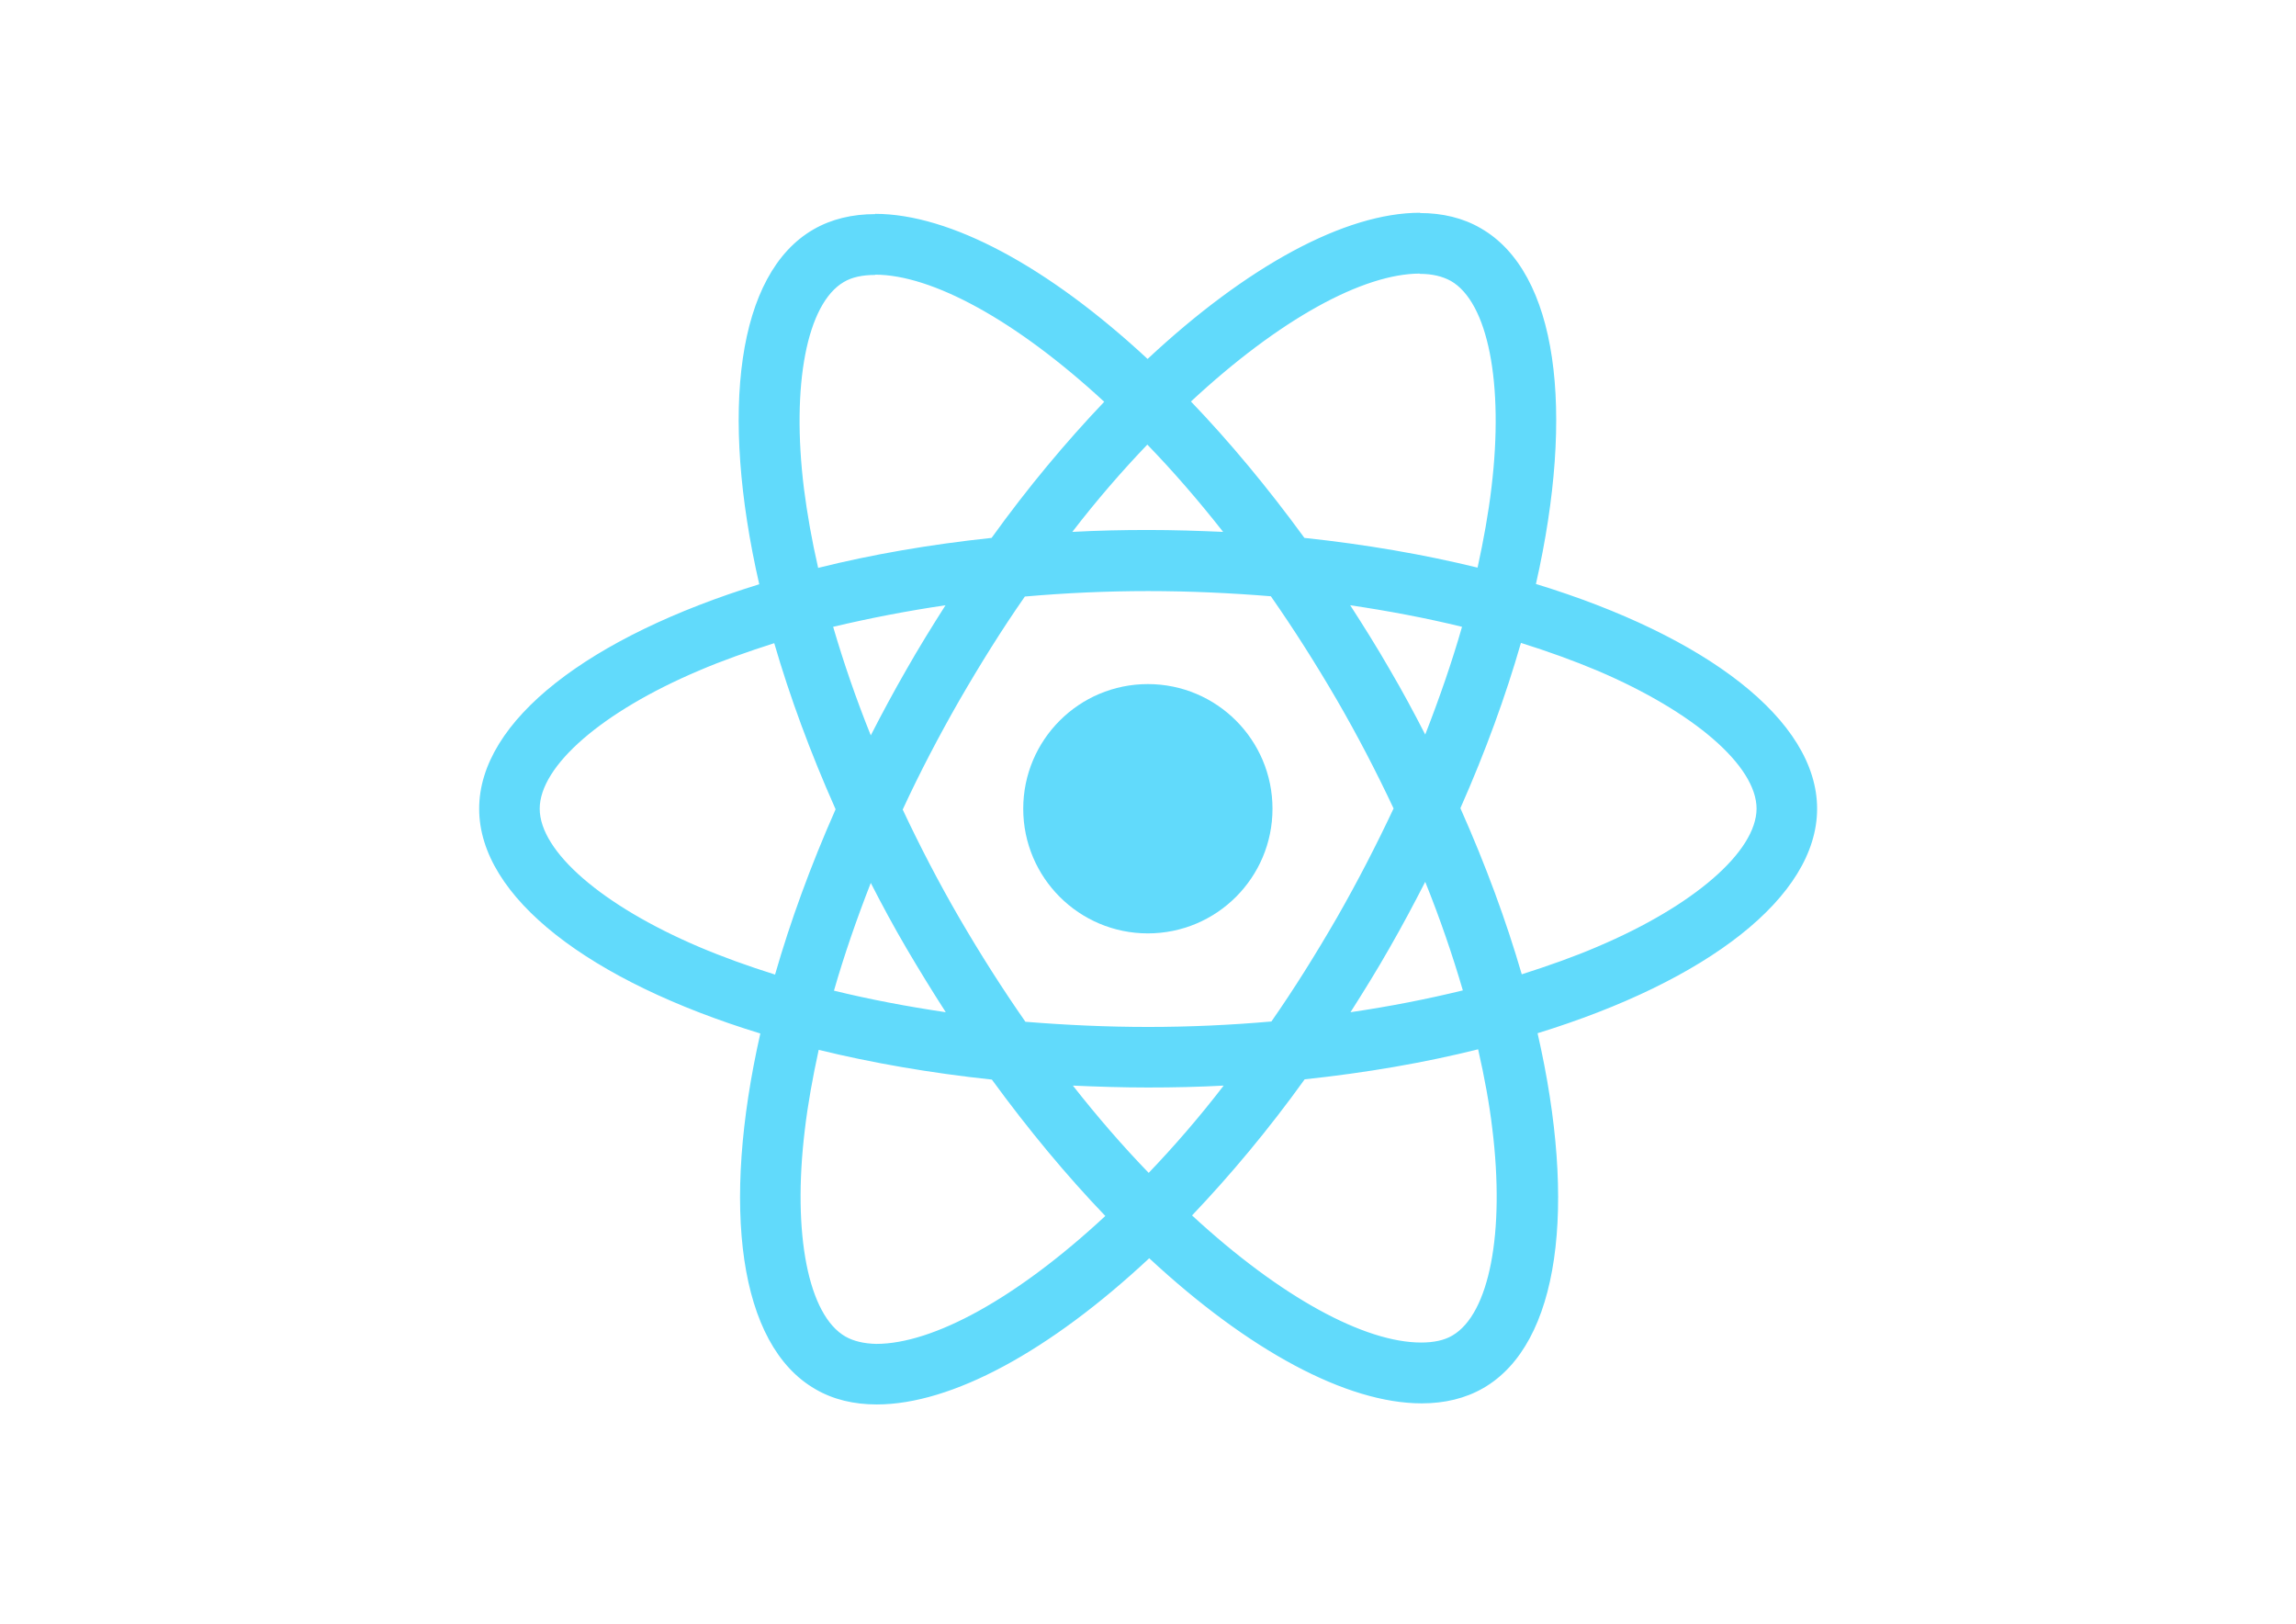
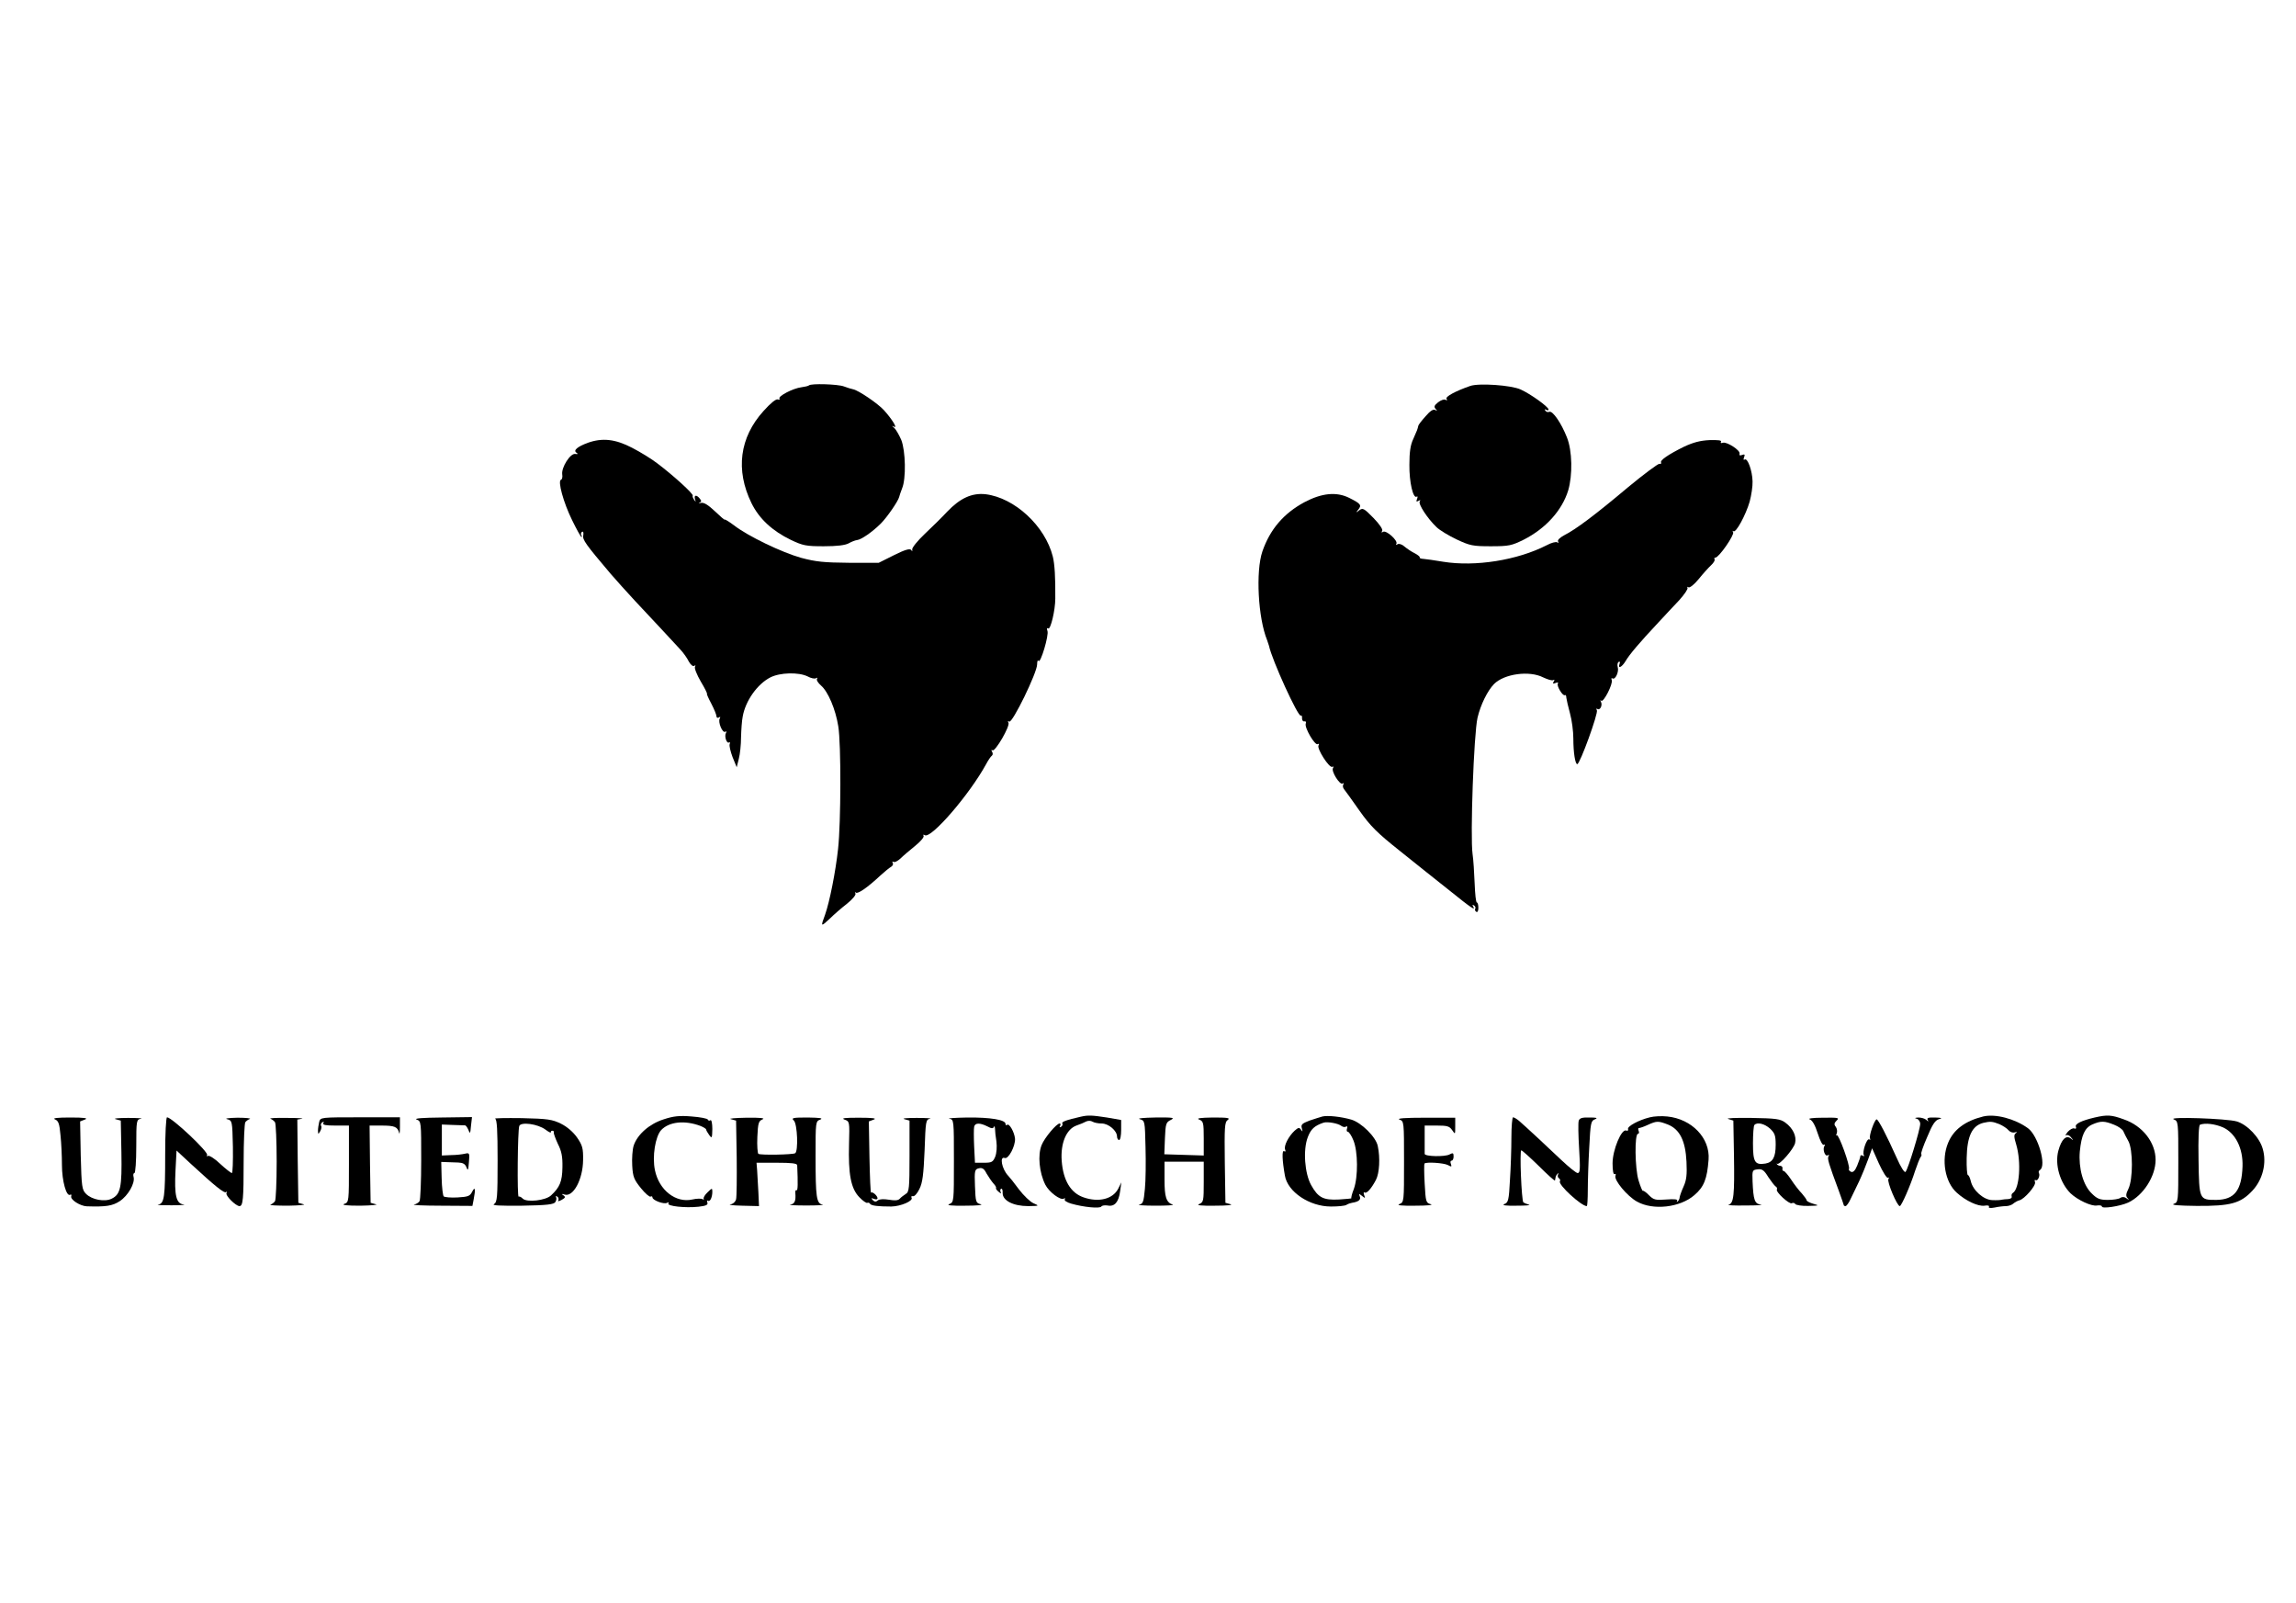
- <svg xmlns="http://www.w3.org/2000/svg" viewBox="0 0 841.9 595.3">
-   <g fill="#61DAFB">
-     <path d="M666.3 296.5c0-32.5-40.7-63.3-103.1-82.4 14.4-63.6 8-114.2-20.2-130.4-6.5-3.8-14.1-5.6-22.4-5.6v22.3c4.6 0 8.3.9 11.4 2.6 13.6 7.8 19.5 37.5 14.9 75.7-1.1 9.4-2.9 19.3-5.1 29.4-19.6-4.8-41-8.5-63.5-10.9-13.5-18.5-27.5-35.3-41.6-50 32.6-30.3 63.2-46.9 84-46.9V78c-27.5 0-63.5 19.6-99.9 53.6-36.4-33.8-72.4-53.2-99.9-53.2v22.3c20.7 0 51.4 16.5 84 46.6-14 14.7-28 31.4-41.3 49.9-22.6 2.4-44 6.1-63.6 11-2.3-10-4-19.7-5.2-29-4.7-38.2 1.1-67.9 14.6-75.8 3-1.8 6.9-2.6 11.5-2.6V78.5c-8.4 0-16 1.8-22.6 5.6-28.1 16.2-34.4 66.7-19.9 130.1-62.2 19.2-102.7 49.9-102.7 82.3 0 32.5 40.7 63.3 103.1 82.4-14.4 63.6-8 114.2 20.2 130.4 6.5 3.8 14.1 5.6 22.5 5.6 27.5 0 63.5-19.6 99.9-53.6 36.4 33.8 72.4 53.2 99.9 53.2 8.4 0 16-1.8 22.6-5.6 28.1-16.2 34.4-66.7 19.9-130.1 62-19.1 102.5-49.9 102.5-82.3zm-130.2-66.7c-3.7 12.9-8.3 26.2-13.5 39.5-4.1-8-8.4-16-13.1-24-4.6-8-9.5-15.8-14.4-23.4 14.2 2.1 27.9 4.7 41 7.9zm-45.8 106.5c-7.8 13.5-15.8 26.3-24.1 38.2-14.9 1.3-30 2-45.2 2-15.1 0-30.2-.7-45-1.9-8.3-11.9-16.4-24.6-24.2-38-7.6-13.1-14.5-26.4-20.8-39.8 6.2-13.4 13.2-26.8 20.7-39.9 7.8-13.5 15.8-26.3 24.1-38.2 14.9-1.3 30-2 45.2-2 15.1 0 30.2.7 45 1.9 8.3 11.9 16.4 24.6 24.2 38 7.6 13.1 14.5 26.4 20.8 39.8-6.3 13.4-13.2 26.8-20.7 39.9zm32.3-13c5.4 13.4 10 26.8 13.8 39.8-13.1 3.2-26.9 5.9-41.2 8 4.9-7.7 9.8-15.6 14.4-23.7 4.6-8 8.9-16.1 13-24.1zM421.2 430c-9.3-9.6-18.6-20.3-27.8-32 9 .4 18.2.7 27.5.7 9.4 0 18.7-.2 27.8-.7-9 11.7-18.3 22.4-27.5 32zm-74.4-58.9c-14.2-2.1-27.9-4.7-41-7.9 3.7-12.9 8.3-26.2 13.5-39.5 4.1 8 8.4 16 13.1 24 4.7 8 9.5 15.8 14.4 23.4zM420.7 163c9.3 9.6 18.6 20.3 27.8 32-9-.4-18.2-.7-27.5-.7-9.4 0-18.7.2-27.8.7 9-11.7 18.3-22.4 27.5-32zm-74 58.9c-4.9 7.7-9.8 15.6-14.4 23.7-4.6 8-8.9 16-13 24-5.4-13.4-10-26.8-13.8-39.8 13.1-3.1 26.9-5.8 41.2-7.9zm-90.5 125.2c-35.4-15.1-58.3-34.9-58.3-50.6 0-15.7 22.9-35.6 58.3-50.6 8.6-3.7 18-7 27.7-10.1 5.7 19.6 13.2 40 22.5 60.9-9.2 20.8-16.6 41.1-22.2 60.6-9.9-3.1-19.3-6.5-28-10.2zM310 490c-13.6-7.8-19.5-37.5-14.9-75.7 1.1-9.4 2.9-19.3 5.1-29.4 19.6 4.8 41 8.5 63.5 10.9 13.5 18.5 27.5 35.3 41.6 50-32.6 30.3-63.2 46.9-84 46.9-4.5-.1-8.3-1-11.3-2.7zm237.2-76.2c4.7 38.2-1.1 67.9-14.6 75.8-3 1.8-6.9 2.6-11.5 2.6-20.7 0-51.4-16.5-84-46.6 14-14.7 28-31.4 41.3-49.9 22.6-2.4 44-6.1 63.6-11 2.3 10.1 4.1 19.8 5.2 29.1zm38.5-66.7c-8.6 3.7-18 7-27.7 10.1-5.7-19.6-13.2-40-22.5-60.9 9.2-20.8 16.6-41.1 22.2-60.6 9.9 3.1 19.3 6.5 28.1 10.2 35.4 15.1 58.3 34.9 58.3 50.6-.1 15.7-23 35.6-58.4 50.6zM320.8 78.4z" />
-     <circle cx="420.9" cy="296.5" r="45.7" />
-     <path d="M520.5 78.1z" />
+ <svg xmlns="http://www.w3.org/2000/svg" version="1.0" width="1112pt" height="776pt" viewBox="0 0 1112 776" preserveAspectRatio="xMidYMid meet">
+   <g transform="translate(0,776) scale(0.1,-0.1)" fill="#000000" stroke="none">
+     <path d="M3918 5894 c-3 -3 -20 -7 -36 -9 -41 -5 -114 -43 -107 -55 3 -5 0 -7 -8 -4 -9 3 -35 -18 -69 -56 -116 -128 -137 -286 -58 -447 37 -75 101 -134 190 -177 59 -28 74 -31 160 -31 64 0 103 5 120 14 14 8 32 15 41 16 20 2 74 39 115 80 30 30 84 108 89 129 1 6 8 25 14 41 20 47 17 182 -4 235 -11 25 -26 51 -34 58 -13 11 -13 12 -1 6 19 -10 -10 37 -49 80 -29 32 -123 96 -149 101 -9 2 -30 8 -45 14 -29 11 -159 15 -169 5z" />
+     <path d="M7120 5891 c-72 -25 -121 -52 -114 -62 4 -8 3 -9 -5 -5 -6 4 -22 -1 -36 -12 -19 -15 -21 -22 -12 -32 9 -10 9 -11 -2 -5 -9 5 -24 -4 -47 -31 -19 -21 -35 -42 -35 -46 -3 -15 -6 -23 -24 -63 -14 -29 -19 -64 -19 -125 -1 -85 18 -165 35 -155 5 4 6 -2 2 -11 -5 -13 -3 -15 7 -9 9 5 11 4 6 -3 -8 -13 38 -83 81 -124 15 -15 60 -42 98 -60 64 -30 78 -33 165 -33 88 0 101 3 160 32 106 54 185 141 215 238 22 74 20 193 -6 257 -27 69 -69 130 -85 124 -8 -3 -16 0 -20 6 -4 7 -3 8 4 4 7 -4 12 -3 12 1 0 13 -88 76 -135 97 -45 21 -203 32 -245 17z" />
+     <path d="M2847 5616 c-51 -19 -72 -37 -55 -48 9 -6 7 -8 -6 -6 -24 4 -68 -66 -63 -99 2 -12 0 -24 -6 -26 -17 -5 12 -111 54 -196 22 -45 42 -81 45 -81 3 0 3 4 -1 9 -3 5 -1 12 4 16 6 3 8 -4 6 -17 -5 -21 11 -43 133 -187 26 -30 79 -89 118 -131 77 -82 176 -188 219 -235 15 -16 34 -43 41 -58 9 -16 20 -25 26 -21 7 4 8 3 4 -4 -4 -7 9 -39 28 -72 20 -33 33 -60 30 -60 -2 0 7 -21 21 -47 14 -27 25 -54 25 -61 0 -7 5 -10 12 -6 7 5 8 3 4 -5 -10 -16 13 -73 27 -64 6 3 7 1 3 -6 -9 -15 3 -53 15 -46 5 3 6 0 3 -8 -3 -8 4 -36 14 -63 l20 -49 10 40 c6 22 11 69 11 105 1 36 4 81 8 100 13 76 71 158 134 190 47 24 137 26 180 5 16 -9 35 -13 41 -9 6 4 8 3 5 -3 -4 -5 5 -20 19 -32 35 -30 71 -116 84 -198 14 -85 13 -466 -1 -593 -12 -111 -41 -257 -63 -319 -22 -59 -21 -60 22 -20 20 20 58 53 84 73 27 22 45 43 41 50 -3 6 -3 8 2 4 9 -8 56 24 118 82 21 19 45 39 53 43 8 5 11 13 8 19 -4 6 -3 8 3 5 6 -4 21 4 34 16 13 13 45 40 71 61 26 21 45 43 41 49 -3 6 -1 7 6 3 30 -19 216 196 297 344 10 19 23 38 28 41 5 4 5 12 1 19 -5 8 -4 11 2 7 13 -8 87 119 77 134 -4 8 -3 9 4 5 15 -9 135 237 135 277 0 15 3 23 7 17 9 -15 51 125 43 145 -4 12 -3 16 4 12 11 -7 34 88 34 145 1 101 -3 167 -12 203 -37 148 -185 285 -326 302 -66 7 -123 -19 -186 -85 -24 -26 -73 -74 -108 -107 -35 -33 -62 -67 -61 -75 2 -10 0 -11 -5 -3 -6 8 -29 2 -83 -25 l-74 -37 -145 0 c-121 1 -160 5 -231 24 -93 26 -258 105 -326 158 -24 18 -44 30 -44 27 0 -3 -21 15 -47 40 -34 32 -54 44 -68 41 -11 -3 -14 -2 -7 1 10 5 10 9 1 20 -16 20 -29 17 -23 -3 5 -15 4 -15 -4 -3 -6 8 -9 17 -7 20 5 8 -94 98 -171 156 -27 21 -82 55 -123 76 -81 42 -143 49 -214 24z" />
+     <path d="M8156 5597 c-75 -37 -118 -66 -111 -77 3 -4 -1 -7 -9 -6 -7 0 -76 -51 -152 -114 -158 -133 -253 -204 -307 -231 -22 -12 -35 -24 -31 -31 4 -7 3 -8 -4 -4 -6 4 -29 -2 -51 -14 -143 -73 -346 -105 -501 -80 -41 7 -85 13 -97 14 -11 0 -19 4 -17 7 2 3 -9 12 -24 20 -15 7 -37 22 -49 32 -12 11 -27 16 -34 12 -7 -5 -10 -4 -6 2 9 15 -49 67 -64 58 -8 -5 -10 -4 -5 4 5 7 -12 32 -42 63 -46 47 -52 50 -69 37 -16 -13 -17 -12 -5 3 18 22 13 29 -43 57 -62 31 -133 24 -218 -21 -100 -54 -166 -131 -203 -238 -33 -97 -21 -322 23 -430 3 -8 7 -21 9 -27 14 -68 141 -346 154 -338 4 3 7 -3 6 -13 0 -9 4 -16 11 -15 7 2 10 -3 7 -11 -7 -19 45 -108 58 -99 7 3 8 1 4 -6 -10 -15 53 -113 67 -104 6 3 7 1 3 -6 -10 -15 33 -83 46 -75 7 4 8 2 4 -4 -4 -7 -2 -17 4 -24 6 -7 39 -53 74 -103 53 -75 86 -108 197 -196 74 -59 182 -146 242 -193 104 -84 126 -98 111 -74 -4 7 -3 8 5 4 6 -4 9 -11 6 -16 -3 -5 -1 -11 5 -15 6 -4 10 5 10 19 0 14 -3 26 -7 26 -5 0 -9 42 -11 93 -2 51 -6 115 -10 141 -12 85 6 583 24 661 15 63 48 130 80 163 50 50 172 66 238 32 22 -10 43 -17 49 -13 6 4 7 1 2 -7 -6 -10 -4 -12 9 -7 10 4 15 3 11 -3 -7 -11 24 -62 34 -56 4 3 7 -3 7 -12 1 -9 9 -44 18 -77 9 -32 16 -87 16 -121 0 -68 9 -124 19 -124 13 0 103 248 95 261 -4 7 -3 10 3 6 13 -8 26 20 16 36 -3 7 -2 9 2 4 11 -10 58 82 51 100 -3 8 -2 11 4 8 13 -8 32 32 25 55 -3 10 -1 21 4 25 7 3 8 0 5 -9 -10 -27 11 -17 29 13 18 31 67 89 158 186 31 33 76 82 102 109 25 28 43 54 40 60 -3 5 -1 6 5 2 6 -3 28 14 49 40 21 26 48 56 60 67 12 11 20 24 17 29 -3 4 -1 8 4 8 17 0 93 110 86 123 -4 6 -3 9 1 5 12 -11 60 78 79 143 8 30 15 74 14 98 -1 51 -24 115 -38 106 -6 -4 -7 1 -3 11 5 13 3 16 -10 11 -10 -4 -14 -2 -12 6 6 16 -63 60 -81 53 -9 -3 -12 -1 -9 5 5 7 -14 9 -55 8 -45 -2 -79 -11 -124 -32z" />
+     <path d="M3214 2340 c-69 -22 -127 -73 -145 -127 -6 -19 -9 -63 -7 -97 3 -55 9 -68 42 -109 21 -26 42 -44 47 -41 5 3 9 1 9 -4 0 -14 57 -35 71 -26 7 4 10 3 6 -3 -8 -13 82 -23 146 -16 36 4 47 9 43 20 -3 8 -2 12 3 9 10 -7 21 17 21 44 0 18 -2 18 -23 -3 -13 -12 -21 -26 -19 -31 3 -5 0 -6 -6 -2 -6 3 -28 3 -49 -2 -80 -18 -161 45 -181 142 -14 66 2 163 30 194 39 41 114 49 191 20 15 -6 27 -14 27 -17 0 -4 7 -16 15 -27 13 -18 14 -15 15 29 0 27 -4 46 -9 43 -5 -4 -11 -2 -13 3 -1 5 -37 12 -78 15 -59 5 -88 2 -136 -14z" />
+     <path d="M5235 2353 c-71 -16 -95 -25 -90 -33 3 -5 0 -12 -6 -16 -8 -4 -9 -3 -5 4 4 7 3 12 -2 12 -15 0 -73 -69 -87 -104 -20 -48 -12 -134 18 -193 18 -35 73 -76 89 -67 6 4 8 3 5 -3 -4 -6 10 -15 31 -21 59 -17 139 -25 146 -14 3 5 17 7 30 5 34 -7 54 16 61 69 l6 43 -16 -32 c-26 -49 -94 -66 -166 -41 -63 21 -100 82 -107 178 -6 84 22 152 71 170 18 6 39 15 48 20 9 4 22 4 30 -1 8 -5 28 -9 45 -9 33 0 74 -35 74 -63 0 -9 5 -17 10 -17 6 0 10 22 10 49 l0 48 -69 12 c-72 11 -91 12 -126 4z" />
+     <path d="M6405 2354 c-11 -3 -39 -12 -63 -20 -36 -14 -42 -19 -37 -37 5 -17 4 -19 -4 -7 -8 12 -13 11 -31 -5 -29 -27 -53 -73 -46 -91 4 -9 2 -12 -5 -8 -11 6 -9 -45 4 -118 13 -79 119 -150 223 -150 34 0 68 3 75 8 8 5 20 9 27 10 32 5 44 15 38 30 -6 15 -4 15 11 3 15 -12 16 -12 10 4 -4 10 -3 16 2 13 10 -7 33 19 55 61 17 33 21 106 9 163 -8 44 -80 115 -129 129 -49 14 -113 21 -139 15z m92 -46 c7 -5 17 -7 22 -3 7 3 8 0 5 -9 -3 -9 -2 -16 4 -16 5 0 18 -19 27 -42 22 -54 23 -176 2 -235 -9 -22 -14 -43 -12 -45 2 -1 -25 -4 -60 -6 -76 -4 -101 9 -135 70 -31 56 -40 170 -16 232 15 39 32 55 76 70 19 6 71 -3 87 -16z" />
+     <path d="M7991 2350 c-54 -13 -111 -44 -106 -57 2 -7 -2 -10 -9 -7 -23 9 -66 -94 -66 -159 0 -36 4 -56 10 -52 5 3 7 0 4 -8 -8 -21 57 -99 104 -125 78 -44 209 -29 278 31 47 40 62 79 69 172 8 104 -81 197 -200 209 -28 3 -65 1 -84 -4z m87 -35 c57 -23 85 -78 90 -180 3 -63 0 -89 -14 -120 -10 -22 -18 -45 -19 -52 0 -6 -4 -15 -9 -20 -5 -4 -7 -3 -3 3 4 7 -13 9 -53 6 -52 -4 -61 -2 -84 21 -13 14 -27 23 -29 21 -2 -3 -12 20 -21 50 -18 58 -20 226 -3 226 5 0 7 7 3 15 -3 8 -2 14 2 13 4 0 23 6 42 15 44 20 51 20 98 2z" />
+     <path d="M9605 2354 c-88 -22 -144 -64 -170 -128 -34 -82 -15 -190 42 -241 44 -40 103 -67 134 -63 16 3 25 0 22 -5 -4 -6 6 -8 27 -4 18 4 43 7 56 7 12 0 29 6 36 13 7 6 20 13 28 15 24 5 82 72 76 88 -3 8 -2 13 3 10 10 -7 23 22 16 34 -3 5 -1 11 5 15 33 20 -9 166 -58 202 -63 46 -158 71 -217 57z m78 -37 c18 -8 38 -21 45 -30 8 -9 21 -13 30 -10 12 3 13 2 5 -4 -10 -7 -9 -19 2 -55 25 -84 16 -214 -16 -234 -6 -3 -8 -11 -6 -18 2 -6 -5 -11 -17 -12 -11 0 -25 -2 -31 -3 -5 -2 -26 -3 -46 -2 -42 1 -94 47 -104 92 -4 16 -10 29 -14 29 -4 0 -7 37 -6 83 2 105 26 156 80 170 34 8 45 7 78 -6z" />
+     <path d="M10145 2349 c-64 -15 -97 -31 -91 -45 3 -8 0 -11 -8 -8 -7 3 -21 -5 -32 -17 -10 -13 -14 -19 -8 -16 7 4 18 -1 25 -11 13 -15 12 -16 -2 -4 -23 17 -45 -5 -60 -60 -18 -67 8 -155 59 -206 35 -33 102 -64 128 -59 13 2 24 0 24 -5 0 -12 87 1 127 19 73 34 133 127 133 207 0 84 -63 165 -154 196 -60 22 -80 23 -141 9z m94 -35 c21 -8 42 -23 45 -32 4 -9 14 -30 24 -47 23 -41 23 -186 0 -232 -12 -24 -13 -35 -4 -44 9 -10 8 -11 -4 -2 -10 8 -21 9 -30 3 -8 -6 -36 -10 -61 -10 -38 0 -52 5 -77 30 -43 40 -66 124 -59 205 8 79 24 115 62 131 40 17 57 17 104 -2z" />
+     <path d="M266 2340 c17 -7 22 -20 27 -77 4 -37 7 -102 7 -144 0 -78 22 -155 40 -144 5 3 7 0 5 -7 -6 -16 43 -48 76 -49 92 -3 124 2 159 25 40 26 75 87 67 117 -3 10 -1 19 4 19 5 0 9 58 9 129 0 127 1 130 23 134 12 2 -16 4 -63 4 -47 0 -74 -3 -60 -6 l25 -7 3 -154 c3 -169 -4 -203 -47 -224 -34 -17 -96 -5 -124 23 -20 20 -22 33 -26 186 l-3 165 23 9 c18 7 -2 10 -71 10 -62 0 -88 -3 -74 -9z" />
+     <path d="M800 2171 c0 -209 -4 -238 -34 -244 -11 -2 17 -3 64 -3 47 0 73 2 59 4 -36 4 -45 44 -39 164 l5 97 70 -65 c116 -107 162 -144 170 -136 5 4 5 2 2 -5 -7 -11 45 -63 63 -63 17 0 20 36 20 213 0 100 4 187 8 193 4 6 14 13 22 16 8 3 -19 6 -60 6 -43 -1 -64 -4 -50 -7 25 -7 25 -8 28 -134 1 -70 -1 -127 -5 -127 -4 0 -30 20 -57 45 -26 25 -53 42 -59 38 -5 -3 -7 -2 -4 4 9 14 -171 183 -194 183 -5 0 -9 -79 -9 -179z" />
+     <path d="M1310 2343 c8 -3 18 -11 22 -17 4 -6 8 -92 8 -191 0 -99 -4 -185 -8 -191 -4 -6 -14 -14 -22 -17 -8 -3 30 -5 85 -5 55 1 89 4 75 7 l-25 7 -3 201 -2 202 22 4 c13 2 -20 4 -72 4 -52 1 -88 -1 -80 -4z" />
+     <path d="M1546 2328 c-3 -13 -6 -32 -6 -43 1 -18 1 -19 11 -2 5 9 8 21 4 26 -3 5 0 13 6 17 8 4 9 3 5 -4 -5 -9 11 -12 58 -12 l66 0 0 -185 c0 -183 0 -186 -22 -194 -16 -6 10 -9 77 -9 55 1 89 4 75 7 l-25 7 -3 187 -2 187 57 0 c65 0 78 -6 86 -35 2 -11 4 1 4 28 l0 47 -192 0 c-191 0 -193 0 -199 -22z" />
+     <path d="M2018 2339 c22 -8 22 -11 22 -196 0 -103 -4 -193 -8 -199 -4 -7 -16 -14 -27 -17 -11 -2 48 -5 131 -5 l152 -1 6 31 c10 50 7 66 -7 38 -11 -22 -20 -25 -71 -28 -32 -2 -62 1 -67 5 -4 4 -9 44 -10 88 l-2 79 26 -1 c15 -1 41 -1 57 -2 22 -1 33 -7 39 -23 7 -19 9 -15 12 24 4 44 3 47 -18 42 -12 -3 -43 -7 -68 -7 l-45 -2 0 75 0 75 52 -2 c29 -1 57 -2 61 -2 4 -1 11 -11 16 -23 7 -20 9 -17 12 20 l5 43 -146 -2 c-93 -1 -137 -4 -122 -10z" />
+     <path d="M2398 2343 c9 -3 12 -54 12 -203 0 -179 -2 -200 -17 -210 -13 -7 25 -9 135 -8 121 2 155 6 162 18 5 8 6 18 3 24 -3 5 -1 6 6 2 6 -4 8 -12 5 -18 -4 -6 3 -5 16 2 18 10 20 14 9 22 -11 7 -9 8 5 4 42 -14 89 73 90 166 1 58 -3 72 -29 110 -19 27 -48 52 -78 67 -43 21 -64 24 -190 27 -78 1 -136 0 -129 -3z m243 -52 c16 -12 28 -18 27 -14 -2 4 2 8 7 8 6 0 9 -4 7 -9 -1 -4 8 -29 20 -55 18 -35 23 -62 22 -113 -1 -69 -13 -97 -55 -136 -26 -25 -117 -35 -137 -16 -7 8 -17 12 -20 10 -8 -5 -5 321 3 342 8 21 89 10 126 -17z" />
+     <path d="M3540 2341 l25 -7 3 -179 c1 -99 0 -190 -3 -202 -3 -12 -15 -23 -28 -25 -12 -2 14 -5 58 -6 l81 -2 -3 67 c-2 38 -5 85 -6 106 l-3 37 98 0 c71 0 98 -3 99 -12 4 -90 3 -125 -3 -121 -5 2 -7 -4 -6 -14 3 -38 -3 -52 -24 -56 -13 -2 22 -4 77 -4 55 0 90 2 79 4 -30 6 -34 35 -34 235 0 166 0 169 23 177 15 7 -2 9 -61 10 -73 0 -81 -2 -67 -15 17 -17 22 -149 6 -158 -11 -7 -167 -10 -178 -3 -4 3 -7 40 -5 82 3 67 6 77 25 85 15 6 -11 9 -78 8 -55 -1 -89 -4 -75 -7z" />
+     <path d="M4090 2339 c25 -9 25 -10 22 -118 -4 -147 9 -216 50 -258 17 -18 35 -30 39 -27 4 2 10 0 13 -5 6 -9 38 -13 103 -13 46 1 107 27 98 43 -4 5 -1 8 7 7 7 -2 21 14 31 35 15 30 20 69 25 187 5 142 6 149 26 153 12 2 -17 4 -64 4 -47 0 -74 -2 -60 -6 l25 -7 0 -173 c0 -154 -2 -173 -18 -182 -9 -6 -23 -16 -29 -23 -8 -9 -24 -10 -53 -5 -25 4 -45 3 -53 -3 -9 -8 -16 -8 -25 1 -9 10 -8 11 6 6 9 -4 17 -3 17 3 0 12 -25 34 -31 27 -3 -2 -6 74 -8 170 l-3 175 24 9 c16 6 -5 9 -72 9 -68 0 -88 -2 -70 -9z" />
+     <path d="M4598 2343 c22 -4 22 -5 22 -204 0 -198 0 -200 -22 -209 -16 -6 8 -9 77 -8 55 0 89 3 75 7 -24 6 -25 11 -28 88 -3 75 -1 81 18 86 17 4 26 -1 38 -25 10 -17 25 -39 34 -49 9 -9 14 -19 12 -22 -2 -2 3 -10 13 -18 9 -8 14 -9 10 -2 -4 6 -3 14 1 17 5 3 9 -6 8 -20 -1 -37 51 -64 124 -64 54 1 55 1 25 14 -16 7 -48 38 -70 67 -22 30 -46 60 -53 67 -30 32 -42 95 -16 85 18 -7 52 58 50 93 -3 33 -29 78 -39 67 -4 -3 -7 -1 -7 5 0 20 -73 32 -185 31 -60 -1 -100 -4 -87 -6z m184 -37 c20 -11 28 -11 31 -3 3 7 5 3 6 -8 0 -11 3 -39 7 -63 3 -26 1 -55 -6 -73 -11 -26 -17 -29 -55 -29 l-43 0 -4 79 c-2 43 -2 86 0 95 4 20 28 20 64 2z" />
+     <path d="M5520 2341 c25 -7 25 -8 28 -136 2 -71 1 -162 -3 -201 -6 -64 -9 -73 -28 -77 -12 -2 23 -5 78 -5 55 0 93 2 85 5 -32 11 -40 37 -40 122 l0 86 95 0 95 0 0 -98 c0 -92 -1 -98 -22 -107 -16 -6 8 -9 77 -8 55 0 89 3 75 7 l-25 7 -3 194 c-2 172 -1 196 14 207 14 10 0 12 -72 12 -62 -1 -82 -4 -66 -10 20 -8 22 -15 22 -91 l0 -83 -95 3 -96 3 3 77 c3 70 5 78 28 89 22 11 12 13 -75 12 -56 -1 -89 -4 -75 -8z" />
+     <path d="M6778 2339 c22 -8 22 -10 22 -204 0 -194 0 -196 -22 -205 -16 -6 8 -9 77 -8 55 0 89 3 75 7 -24 7 -25 11 -30 100 -3 51 -3 95 -1 97 9 9 93 3 113 -7 18 -10 20 -9 15 5 -4 9 -2 16 3 16 6 0 10 9 10 20 0 18 -3 19 -20 10 -22 -12 -120 -10 -120 3 0 4 0 36 0 72 l0 65 59 0 c50 0 61 -3 74 -22 15 -22 15 -22 15 19 l0 41 -147 0 c-95 0 -138 -3 -123 -9z" />
+     <path d="M7320 2252 c0 -55 -3 -147 -7 -206 -5 -97 -8 -109 -27 -116 -14 -6 6 -9 59 -8 44 0 71 2 60 5 -11 3 -23 8 -27 11 -9 9 -19 252 -10 252 4 0 42 -34 85 -76 42 -42 78 -74 78 -70 1 3 2 10 3 15 0 5 5 13 10 18 5 4 6 3 2 -4 -3 -6 -2 -14 4 -18 6 -4 8 -10 5 -15 -10 -16 104 -120 130 -120 3 0 5 35 5 78 0 42 3 135 7 205 6 118 8 130 27 137 16 7 10 9 -26 9 -36 1 -48 -3 -52 -16 -3 -10 -2 -71 2 -135 6 -97 5 -118 -7 -118 -7 0 -43 29 -80 64 -64 61 -162 152 -204 189 -11 9 -24 17 -29 17 -4 0 -8 -44 -8 -98z" />
+     <path d="M8370 2342 l25 -8 3 -169 c3 -192 -1 -232 -26 -238 -9 -3 28 -5 83 -4 55 0 88 2 73 4 -30 5 -36 21 -40 113 -2 53 -1 55 24 58 22 3 32 -4 52 -37 14 -21 30 -42 36 -46 6 -3 8 -10 6 -14 -8 -12 61 -74 72 -67 6 3 13 2 17 -4 3 -5 32 -10 63 -9 53 1 54 2 25 10 -18 5 -33 13 -33 17 0 4 -11 19 -23 33 -13 13 -37 44 -52 67 -15 23 -32 42 -36 42 -5 0 -8 5 -6 12 1 7 -3 12 -10 13 -6 0 -14 3 -17 8 -3 4 -3 5 1 2 11 -8 80 71 87 100 8 33 -10 72 -47 99 -24 18 -44 21 -165 23 -75 1 -126 -1 -112 -5z m203 -47 c23 -22 27 -34 27 -78 0 -60 -14 -85 -50 -91 -51 -8 -60 7 -60 98 0 45 3 86 7 89 14 15 49 6 76 -18z" />
+     <path d="M8765 2340 c13 -5 26 -28 39 -69 11 -34 23 -58 29 -54 6 3 7 1 3 -6 -10 -16 3 -53 16 -45 7 4 8 2 4 -4 -7 -12 0 -34 49 -166 14 -38 25 -71 25 -72 0 -2 4 -4 8 -4 5 0 16 15 24 33 9 17 27 57 42 87 14 30 34 79 44 107 l19 53 33 -74 c19 -41 38 -72 44 -69 5 4 6 1 2 -6 -8 -12 42 -131 55 -131 8 0 52 100 74 170 10 30 22 60 26 66 5 6 7 13 4 16 -3 2 10 40 29 83 25 61 39 81 57 86 18 5 14 7 -19 8 -32 1 -41 -2 -36 -11 6 -10 4 -10 -7 0 -7 6 -24 11 -38 11 -17 -1 -20 -3 -8 -6 9 -2 17 -14 17 -25 0 -26 -59 -220 -71 -232 -5 -6 -23 22 -44 70 -47 105 -88 184 -96 184 -10 0 -39 -82 -32 -93 3 -6 2 -7 -4 -4 -12 7 -35 -62 -26 -76 3 -6 1 -7 -5 -3 -7 4 -12 3 -12 -2 0 -5 -7 -26 -15 -45 -10 -25 -20 -35 -30 -31 -8 4 -13 10 -10 14 7 12 -50 171 -59 163 -4 -4 -4 0 0 10 3 9 1 23 -5 31 -9 11 -8 18 4 30 15 14 9 15 -67 14 -49 0 -75 -4 -63 -8z" />
+     <path d="M10528 2340 c22 -9 22 -12 22 -205 0 -194 0 -196 -22 -204 -15 -6 24 -9 112 -10 163 -1 212 12 270 75 49 53 69 133 49 201 -15 55 -75 118 -126 133 -47 14 -338 24 -305 10z m239 -39 c60 -28 97 -101 94 -189 -4 -116 -39 -161 -127 -162 -83 0 -83 1 -86 193 -2 104 1 169 7 171 24 10 73 4 112 -13z" />
  </g>
</svg>
